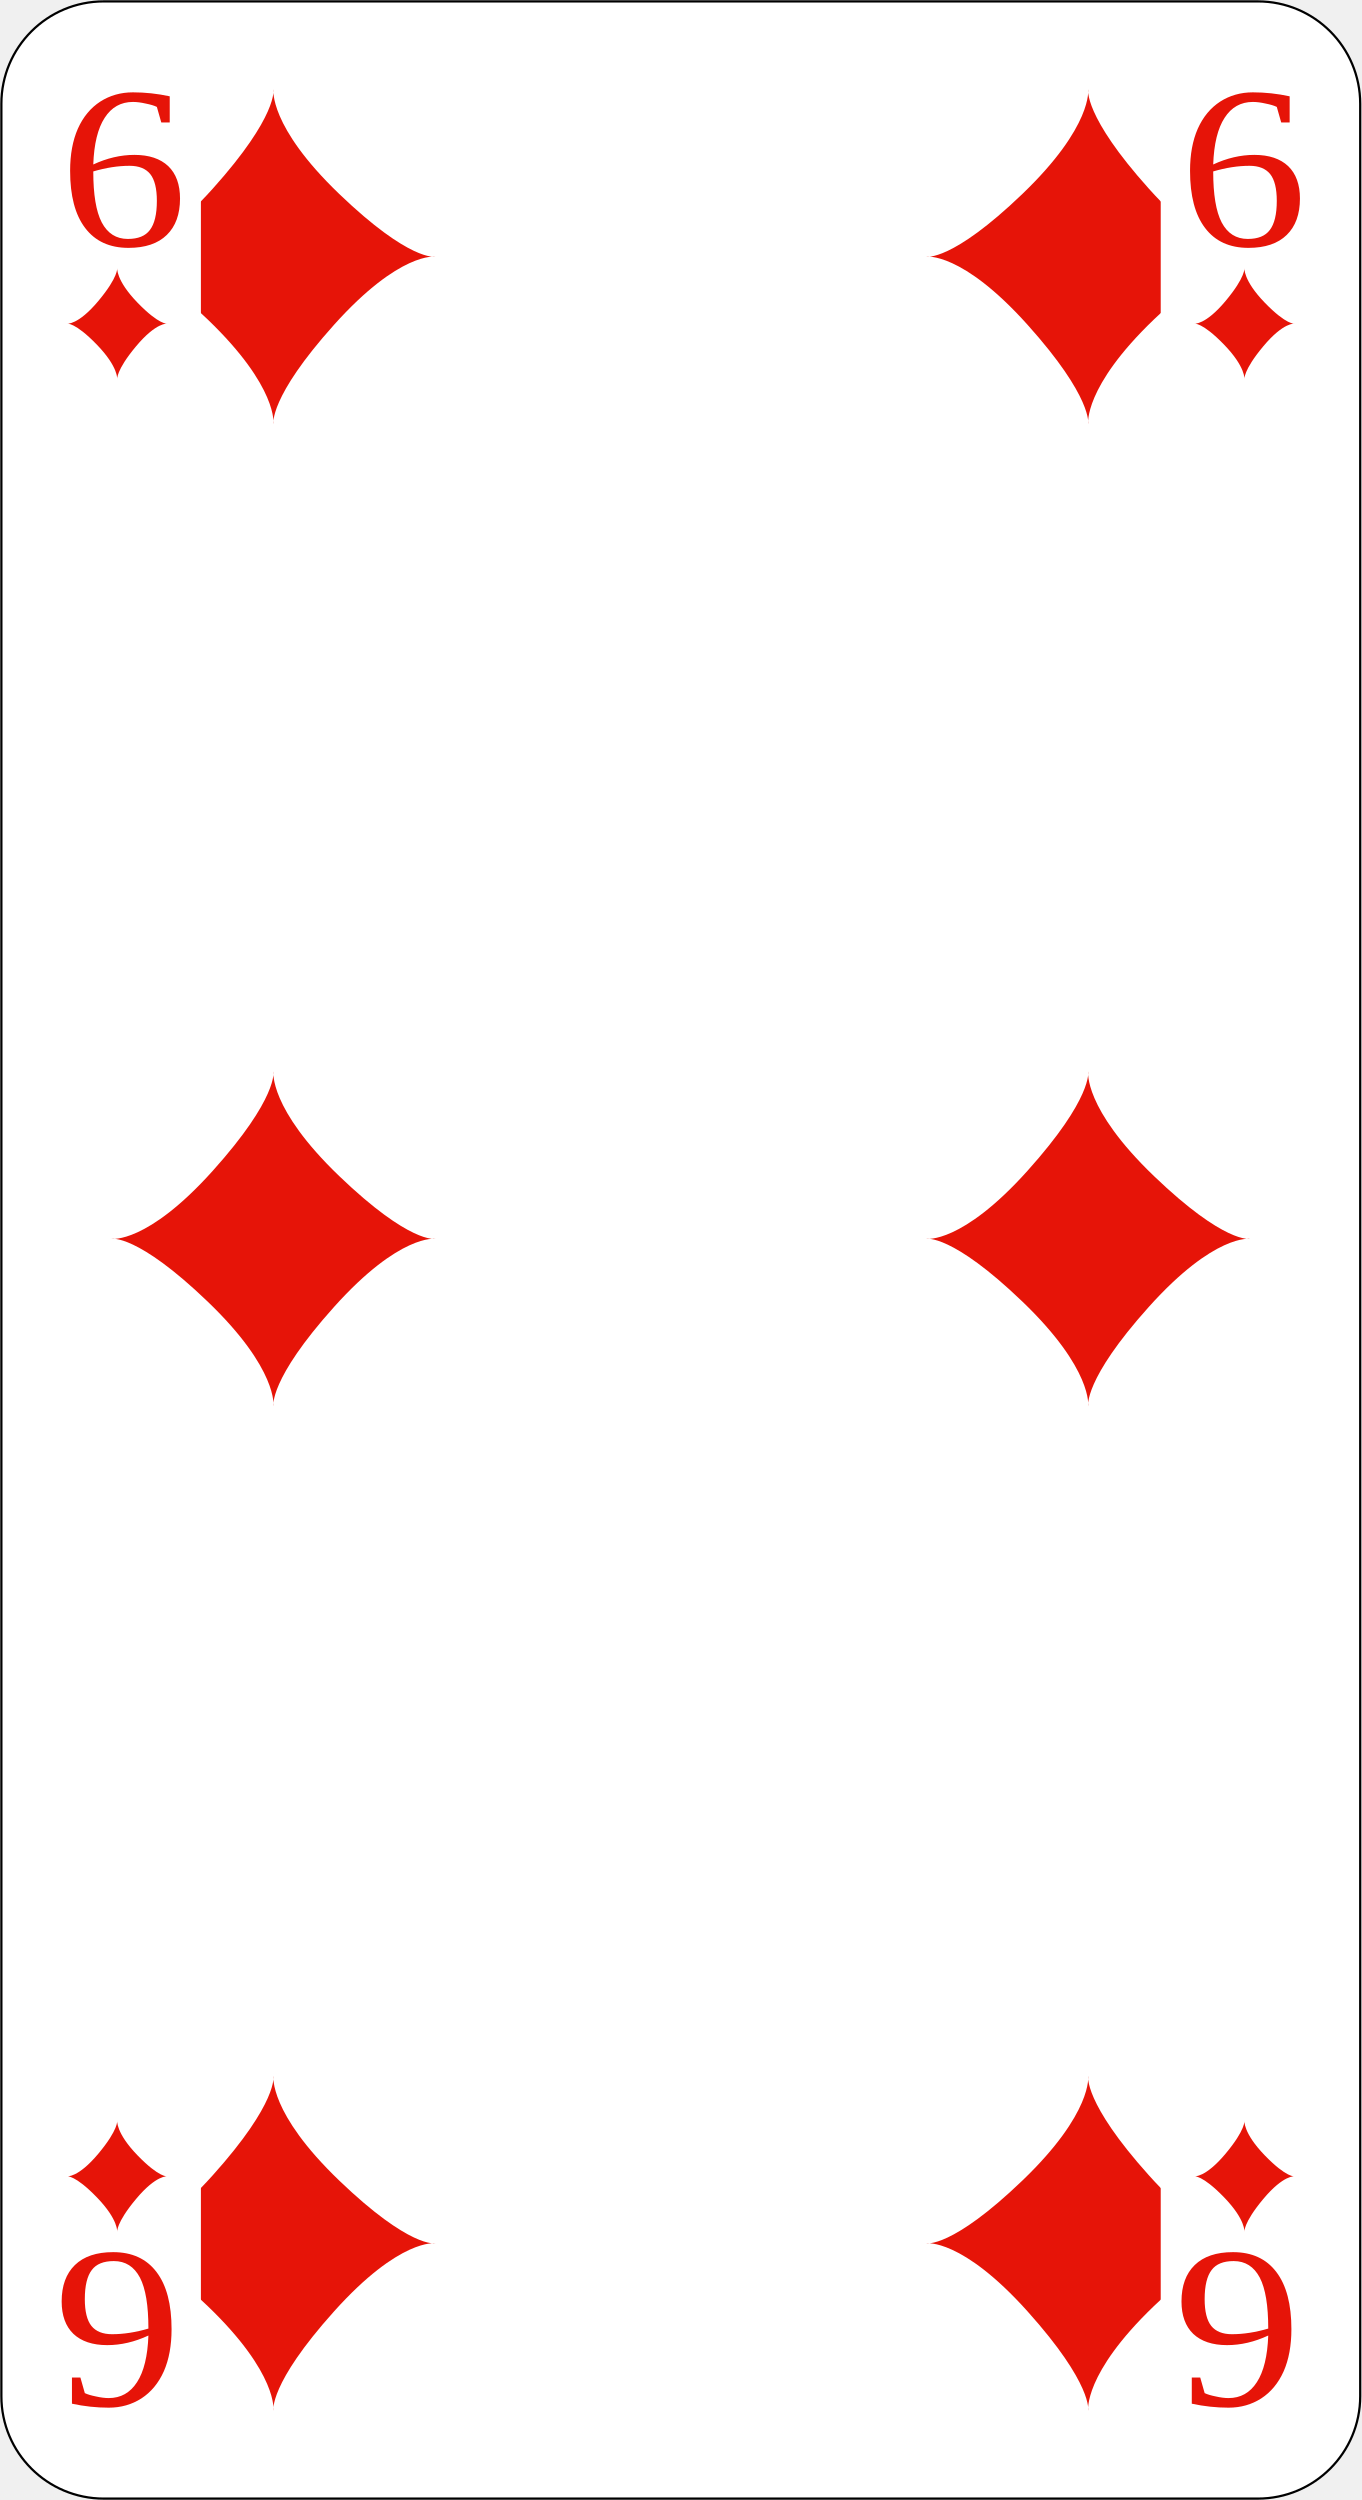
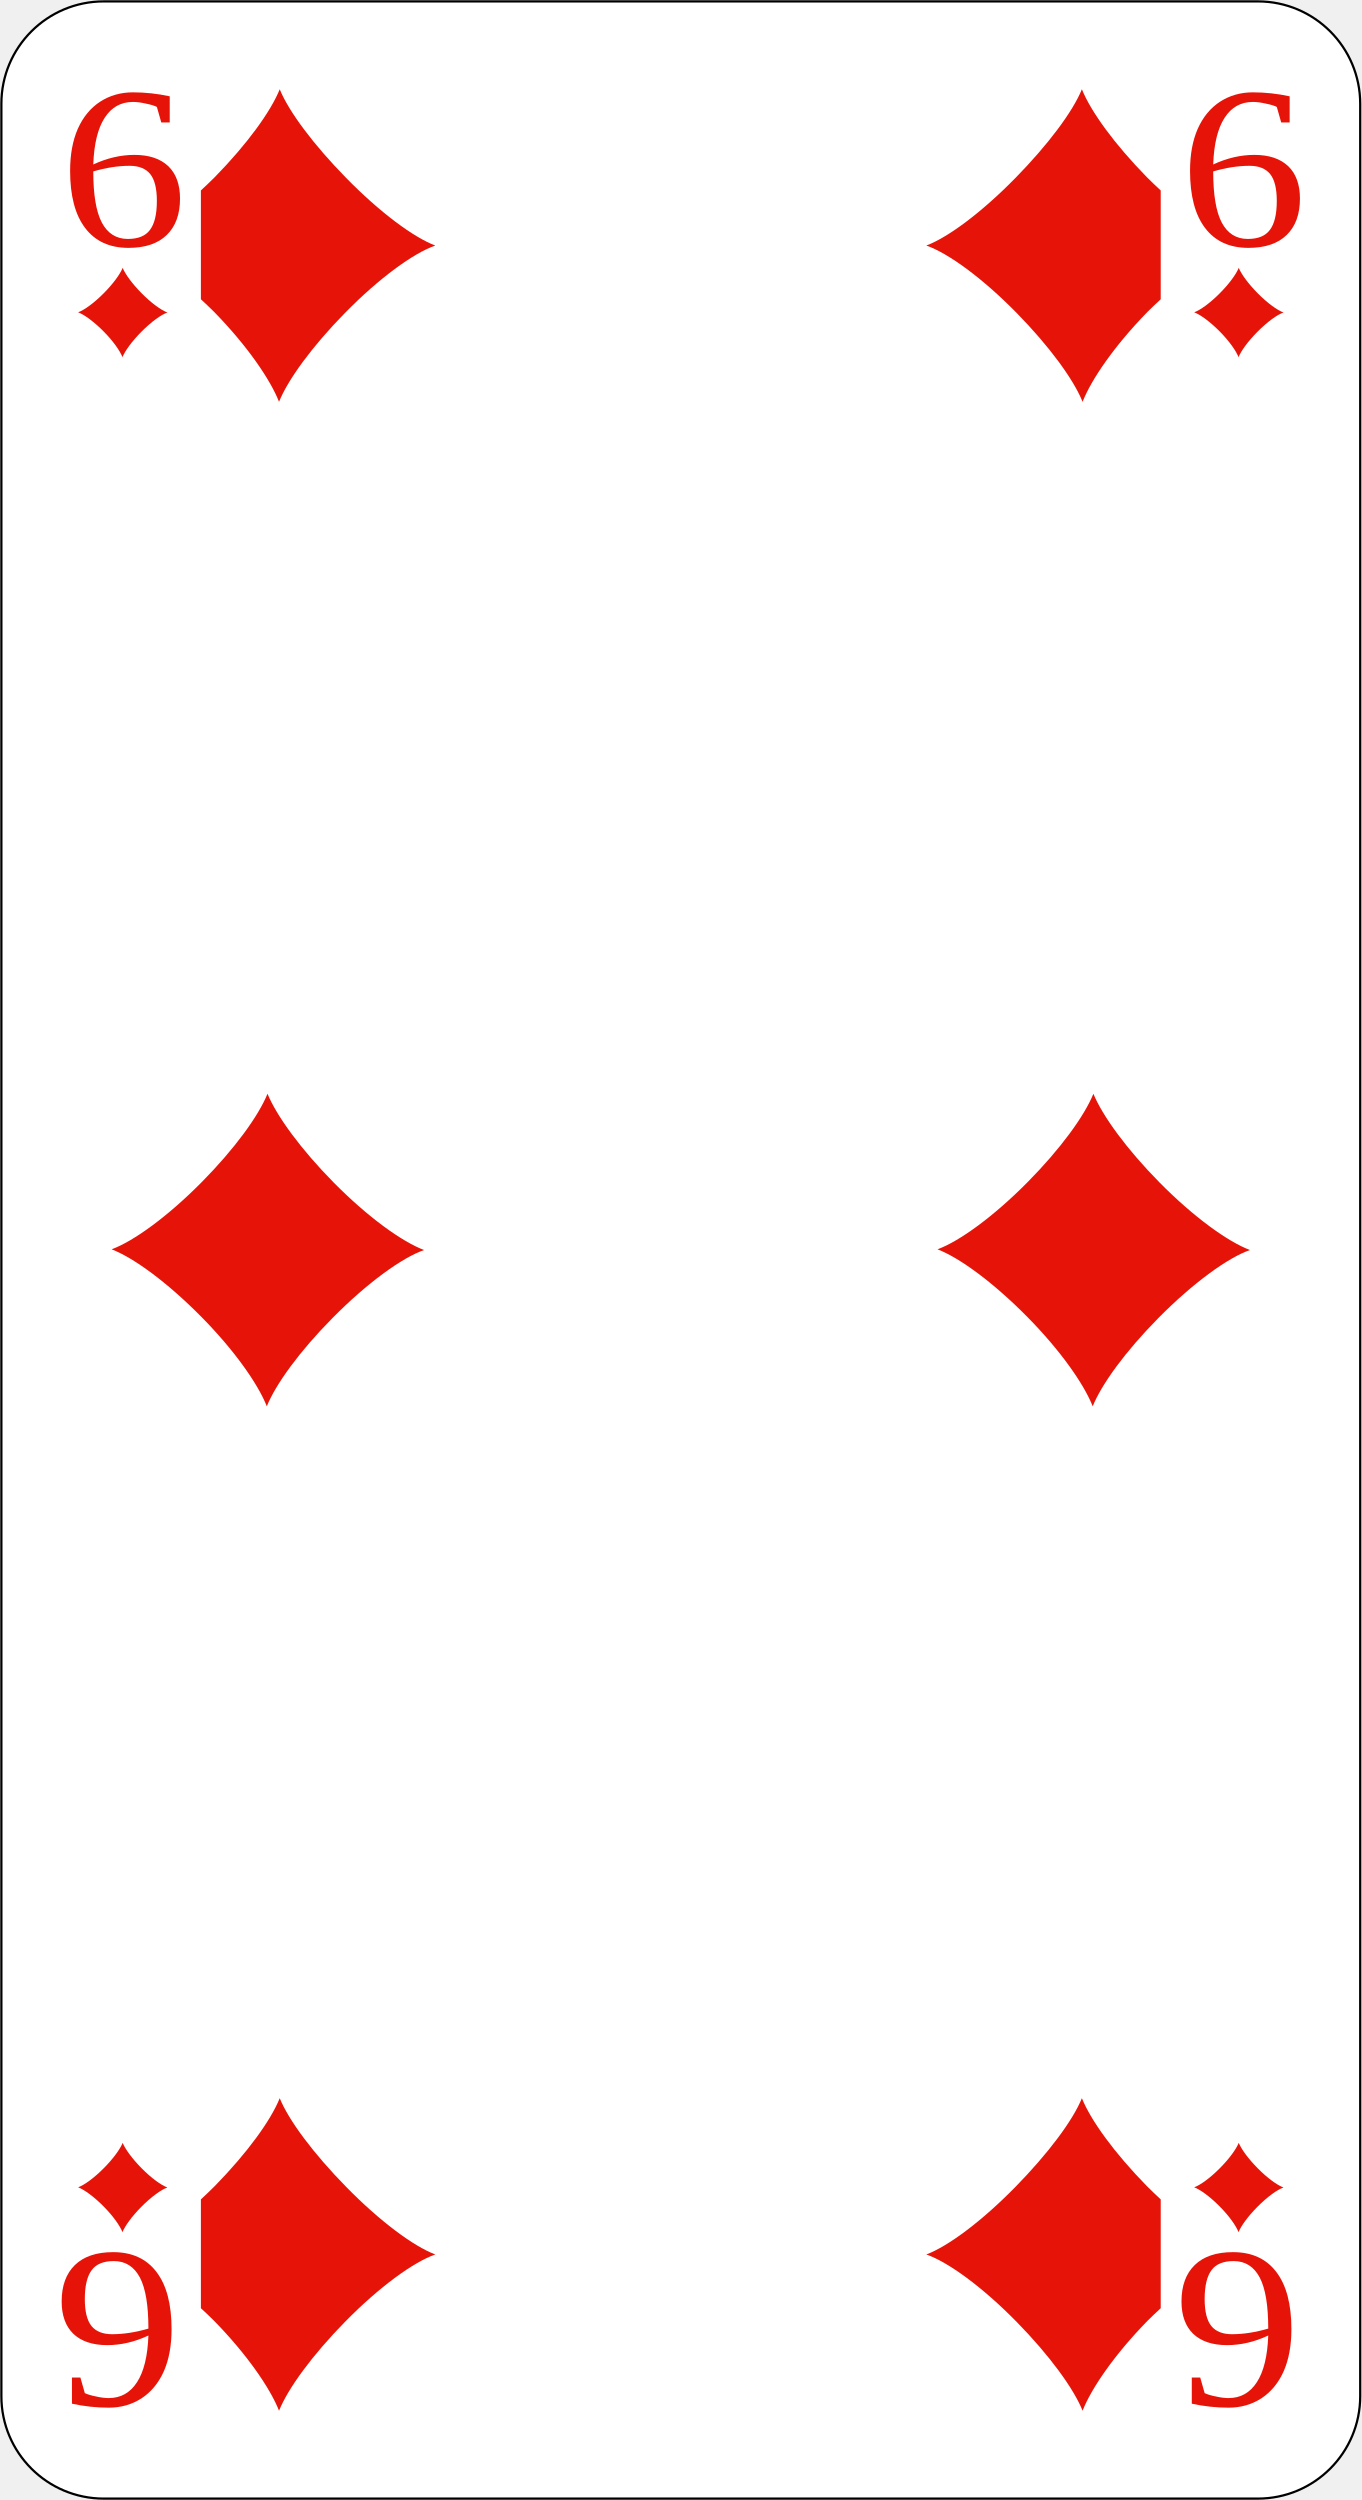
<svg xmlns="http://www.w3.org/2000/svg" width="61" height="112" id="svg2" version="1.0">
  <defs id="defs4">
    </defs>
  <g id="layer1" transform="translate(0,-940.3623)">
    <rect style="fill:#ffffff;fill-opacity:1;fill-rule:evenodd;stroke:#000000;stroke-width:0.1;stroke-linecap:butt;stroke-linejoin:round;stroke-miterlimit:79.2;stroke-dasharray:none;stroke-opacity:1" id="rect2160" width="60.875" y="940.425" x="0.062" height="111.875" ry="4.588" />
-     <g id="g2634" transform="translate(-85,-44.00002)">
-       <path style="fill:#e61408;fill-rule:nonzero;stroke:none;stroke-miterlimit:4" d="M 97.25,1003.362 C 97.25,1003.362 97.477,1001.721 94.305,998.675 C 91.133,995.628 90,995.862 90,995.862 L 97.25,995.862 M 97.25,995.862 L 97.25,988.362 C 97.25,988.362 97.477,989.534 94.531,992.815 C 91.586,996.096 90,995.862 90,995.862 M 97.25,995.862 L 104.5,995.862 C 104.5,995.862 103.368,996.096 100.196,993.05 C 97.024,990.003 97.25,988.362 97.25,988.362 M 97.25,995.862 L 97.25,1003.362 C 97.25,1003.362 97.024,1002.19 99.969,998.909 C 102.914,995.628 104.5,995.862 104.5,995.862" id="path2628" />
-       <rect style="fill:#ffffff;fill-opacity:1;stroke:#000000;stroke-width:0;stroke-linejoin:miter;stroke-miterlimit:79.2;stroke-dasharray:none;stroke-opacity:1" id="rect2632" width="4" height="15" x="90" y="988.362" ry="0" />
-     </g>
    <text xml:space="preserve" style="font-size:11.838px;font-style:normal;font-weight:normal;fill:#e61408;fill-opacity:1;stroke:none;stroke-width:1px;stroke-linecap:butt;stroke-linejoin:miter;stroke-opacity:1;font-family:Bitstream Vera Sans" x="2.511" y="1002.663" id="text7838" transform="scale(1.053923,0.9488356)">
      <tspan id="tspan7840" x="2.511" y="1002.663" style="font-size:10.917px;fill:#e61408;fill-opacity:1;font-family:Times New Roman">6</tspan>
    </text>
-     <g transform="matrix(-1,0,0,1,146,-44)" id="g2638">
-       <path id="path2640" d="M 97.25,1003.362 C 97.25,1003.362 97.477,1001.721 94.305,998.675 C 91.133,995.628 90,995.862 90,995.862 L 97.25,995.862 M 97.25,995.862 L 97.25,988.362 C 97.25,988.362 97.477,989.534 94.531,992.815 C 91.586,996.096 90,995.862 90,995.862 M 97.25,995.862 L 104.5,995.862 C 104.5,995.862 103.368,996.096 100.196,993.05 C 97.024,990.003 97.25,988.362 97.25,988.362 M 97.25,995.862 L 97.25,1003.362 C 97.25,1003.362 97.024,1002.19 99.969,998.909 C 102.914,995.628 104.5,995.862 104.5,995.862" style="fill:#e61408;fill-rule:nonzero;stroke:none;stroke-miterlimit:4" />
-       <rect ry="0" y="988.362" x="90" height="15" width="4" id="rect2642" style="fill:#ffffff;fill-opacity:1;stroke:#000000;stroke-width:0;stroke-linejoin:miter;stroke-miterlimit:79.2;stroke-dasharray:none;stroke-opacity:1" />
-     </g>
    <text transform="scale(1.053923,0.9488356)" id="text7842" y="1002.663" x="50.118" style="font-size:11.838px;font-style:normal;font-weight:normal;fill:#e61408;fill-opacity:1;stroke:none;stroke-width:1px;stroke-linecap:butt;stroke-linejoin:miter;stroke-opacity:1;font-family:Bitstream Vera Sans" xml:space="preserve">
      <tspan style="font-size:10.917px;fill:#e61408;fill-opacity:1;font-family:Times New Roman" y="1002.663" x="50.118" id="tspan7844">6</tspan>
    </text>
-     <g transform="translate(-85,44.99998)" id="g2650">
-       <path id="path2652" d="M 97.25,1003.362 C 97.25,1003.362 97.477,1001.721 94.305,998.675 C 91.133,995.628 90,995.862 90,995.862 L 97.25,995.862 M 97.25,995.862 L 97.25,988.362 C 97.25,988.362 97.477,989.534 94.531,992.815 C 91.586,996.096 90,995.862 90,995.862 M 97.25,995.862 L 104.5,995.862 C 104.5,995.862 103.368,996.096 100.196,993.05 C 97.024,990.003 97.25,988.362 97.25,988.362 M 97.25,995.862 L 97.25,1003.362 C 97.25,1003.362 97.024,1002.19 99.969,998.909 C 102.914,995.628 104.5,995.862 104.5,995.862" style="fill:#e61408;fill-rule:nonzero;stroke:none;stroke-miterlimit:4" />
-       <rect ry="0" y="988.362" x="90" height="15" width="4" id="rect2654" style="fill:#ffffff;fill-opacity:1;stroke:#000000;stroke-width:0;stroke-linejoin:miter;stroke-miterlimit:79.2;stroke-dasharray:none;stroke-opacity:1" />
-     </g>
    <text xml:space="preserve" style="font-size:11.838px;font-style:normal;font-weight:normal;fill:#e61408;fill-opacity:1;stroke:none;stroke-width:1px;stroke-linecap:butt;stroke-linejoin:miter;stroke-opacity:1;font-family:Bitstream Vera Sans" x="-7.761" y="-1097.516" id="text7846" transform="scale(-1.053923,-0.9488356)">
      <tspan id="tspan7848" x="-7.761" y="-1097.516" style="font-size:10.917px;fill:#e61408;fill-opacity:1;font-family:Times New Roman">6</tspan>
    </text>
-     <g id="g2644" transform="matrix(-1,0,0,1,146,44.99998)">
-       <path style="fill:#e61408;fill-rule:nonzero;stroke:none;stroke-miterlimit:4" d="M 97.25,1003.362 C 97.25,1003.362 97.477,1001.721 94.305,998.675 C 91.133,995.628 90,995.862 90,995.862 L 97.25,995.862 M 97.25,995.862 L 97.25,988.362 C 97.25,988.362 97.477,989.534 94.531,992.815 C 91.586,996.096 90,995.862 90,995.862 M 97.25,995.862 L 104.5,995.862 C 104.5,995.862 103.368,996.096 100.196,993.05 C 97.024,990.003 97.25,988.362 97.25,988.362 M 97.25,995.862 L 97.25,1003.362 C 97.25,1003.362 97.024,1002.19 99.969,998.909 C 102.914,995.628 104.5,995.862 104.5,995.862" id="path2646" />
-       <rect style="fill:#ffffff;fill-opacity:1;stroke:#000000;stroke-width:0;stroke-linejoin:miter;stroke-miterlimit:79.2;stroke-dasharray:none;stroke-opacity:1" id="rect2648" width="4" height="15" x="90" y="988.362" ry="0" />
-     </g>
    <text transform="scale(-1.053923,-0.9488356)" id="text7850" y="-1097.516" x="-55.363" style="font-size:11.838px;font-style:normal;font-weight:normal;fill:#e61408;fill-opacity:1;stroke:none;stroke-width:1px;stroke-linecap:butt;stroke-linejoin:miter;stroke-opacity:1;font-family:Bitstream Vera Sans" xml:space="preserve">
      <tspan style="font-size:10.917px;fill:#e61408;fill-opacity:1;font-family:Times New Roman" y="-1097.516" x="-55.363" id="tspan7852">6</tspan>
    </text>
-     <path style="fill:#e61408;fill-rule:nonzero;stroke:none;stroke-miterlimit:4" d="M 5.25,957.362 C 5.25,957.362 5.32,956.815 4.336,955.8 C 3.352,954.784 3,954.862 3,954.862 L 5.25,954.862 M 5.25,954.862 L 5.25,952.362 C 5.25,952.362 5.32,952.753 4.406,953.846 C 3.492,954.94 3,954.862 3,954.862 M 5.25,954.862 L 7.5,954.862 C 7.5,954.862 7.149,954.94 6.164,953.925 C 5.18,952.909 5.25,952.362 5.25,952.362 M 5.25,954.862 L 5.25,957.362 C 5.25,957.362 5.18,956.972 6.094,955.878 C 7.008,954.784 7.5,954.862 7.5,954.862" id="path2342" />
-     <path id="path2344" d="M 55.75,957.362 C 55.75,957.362 55.82,956.815 54.836,955.8 C 53.852,954.784 53.5,954.862 53.5,954.862 L 55.75,954.862 M 55.75,954.862 L 55.75,952.362 C 55.75,952.362 55.82,952.753 54.906,953.846 C 53.992,954.94 53.5,954.862 53.5,954.862 M 55.75,954.862 L 58,954.862 C 58,954.862 57.649,954.94 56.664,953.925 C 55.68,952.909 55.75,952.362 55.75,952.362 M 55.75,954.862 L 55.75,957.362 C 55.75,957.362 55.68,956.972 56.594,955.878 C 57.508,954.784 58,954.862 58,954.862" style="fill:#e61408;fill-rule:nonzero;stroke:none;stroke-miterlimit:4" />
-     <path style="fill:#e61408;fill-rule:nonzero;stroke:none;stroke-miterlimit:4" d="M 55.75,1040.362 C 55.75,1040.362 55.82,1039.815 54.836,1038.8 C 53.852,1037.784 53.5,1037.862 53.5,1037.862 L 55.75,1037.862 M 55.75,1037.862 L 55.75,1035.362 C 55.75,1035.362 55.82,1035.753 54.906,1036.847 C 53.992,1037.94 53.5,1037.862 53.5,1037.862 M 55.75,1037.862 L 58,1037.862 C 58,1037.862 57.649,1037.94 56.664,1036.925 C 55.68,1035.909 55.75,1035.362 55.75,1035.362 M 55.75,1037.862 L 55.75,1040.362 C 55.75,1040.362 55.68,1039.972 56.594,1038.878 C 57.508,1037.784 58,1037.862 58,1037.862" id="path2346" />
-     <path id="path2348" d="M 5.25,1040.362 C 5.25,1040.362 5.32,1039.815 4.336,1038.8 C 3.352,1037.784 3,1037.862 3,1037.862 L 5.25,1037.862 M 5.25,1037.862 L 5.25,1035.362 C 5.25,1035.362 5.32,1035.753 4.406,1036.847 C 3.492,1037.94 3,1037.862 3,1037.862 M 5.25,1037.862 L 7.5,1037.862 C 7.5,1037.862 7.149,1037.94 6.164,1036.925 C 5.18,1035.909 5.25,1035.362 5.25,1035.362 M 5.25,1037.862 L 5.25,1040.362 C 5.25,1040.362 5.18,1039.972 6.094,1038.878 C 7.008,1037.784 7.5,1037.862 7.5,1037.862" style="fill:#e61408;fill-rule:nonzero;stroke:none;stroke-miterlimit:4" />
-     <path id="path2293" d="M 12.25,1003.362 C 12.25,1003.362 12.477,1001.721 9.305,998.675 C 6.133,995.628 5,995.862 5,995.862 L 12.25,995.862 M 12.25,995.862 L 12.25,988.362 C 12.25,988.362 12.477,989.534 9.531,992.815 C 6.586,996.096 5,995.862 5,995.862 M 12.25,995.862 L 19.5,995.862 C 19.5,995.862 18.368,996.096 15.196,993.049 C 12.024,990.003 12.25,988.362 12.25,988.362 M 12.25,995.862 L 12.25,1003.362 C 12.25,1003.362 12.024,1002.19 14.969,998.909 C 17.914,995.628 19.5,995.862 19.5,995.862" style="fill:#e61408;fill-rule:nonzero;stroke:none;stroke-miterlimit:4" />
-     <path style="fill:#e61408;fill-rule:nonzero;stroke:none;stroke-miterlimit:4" d="M 48.75,1003.362 C 48.75,1003.362 48.977,1001.721 45.805,998.675 C 42.633,995.628 41.5,995.862 41.5,995.862 L 48.75,995.862 M 48.75,995.862 L 48.75,988.362 C 48.75,988.362 48.977,989.534 46.031,992.815 C 43.086,996.096 41.5,995.862 41.5,995.862 M 48.75,995.862 L 56,995.862 C 56,995.862 54.868,996.096 51.696,993.049 C 48.524,990.003 48.75,988.362 48.75,988.362 M 48.75,995.862 L 48.75,1003.362 C 48.75,1003.362 48.524,1002.19 51.469,998.909 C 54.414,995.628 56,995.862 56,995.862" id="path3031" />
+     <g id="g3042" transform="matrix(0.9911505,0,0,1,0.2964624,-17.6876)">
+       <g style="fill:#e61408;fill-opacity:1" transform="matrix(0.7954459,-0.8048167,0.7965643,0.8059482,-823.1879,170.8477)" id="g3153-3">
+         <path style="fill:#e61408;fill-opacity:1" d="m 12.344,21.688 c -0.407,1.001 -1.475,2.458 -2.938,3.938 -0.21,0.213 -0.416,0.398 -0.625,0.594 l 0,4.875 c 0.199,0.187 0.394,0.36 0.594,0.562 1.483,1.501 2.542,3.029 2.938,4.031 0.406,-1.001 1.505,-2.488 2.969,-3.969 1.561,-1.579 3.11,-2.692 4.094,-3.031 -0.985,-0.368 -2.502,-1.484 -4.031,-3.031 -1.466,-1.483 -2.587,-2.963 -3,-3.969 z" transform="matrix(0.6285782,0.6276957,-0.6212595,0.6203873,39.36978,994.1086)" id="rect3052-4" />
+       </g>
+     </g>
+     <g id="g3042-9" transform="matrix(-0.9911505,0,0,1,60.70354,-17.6876)">
+       <g style="fill:#e61408;fill-opacity:1" transform="matrix(0.7954459,-0.8048167,0.7965643,0.8059482,-823.1879,170.8477)" id="g3153-3-5">
+         <path style="fill:#e61408;fill-opacity:1" d="m 12.344,21.688 c -0.407,1.001 -1.475,2.458 -2.938,3.938 -0.21,0.213 -0.416,0.398 -0.625,0.594 l 0,4.875 c 0.199,0.187 0.394,0.36 0.594,0.562 1.483,1.501 2.542,3.029 2.938,4.031 0.406,-1.001 1.505,-2.488 2.969,-3.969 1.561,-1.579 3.11,-2.692 4.094,-3.031 -0.985,-0.368 -2.502,-1.484 -4.031,-3.031 -1.466,-1.483 -2.587,-2.963 -3,-3.969 z" transform="matrix(0.6285782,0.6276957,-0.6212595,0.6203873,39.36978,994.1086)" id="rect3052-4-6" />
+       </g>
+     </g>
+     <g id="g3042-0" transform="matrix(0.9911505,0,0,1,0.2964624,72.3124)">
+       <g style="fill:#e61408;fill-opacity:1" transform="matrix(0.7954459,-0.8048167,0.7965643,0.8059482,-823.1879,170.8477)" id="g3153-3-0">
+         <path style="fill:#e61408;fill-opacity:1" d="m 12.344,21.688 c -0.407,1.001 -1.475,2.458 -2.938,3.938 -0.21,0.213 -0.416,0.398 -0.625,0.594 l 0,4.875 c 0.199,0.187 0.394,0.36 0.594,0.562 1.483,1.501 2.542,3.029 2.938,4.031 0.406,-1.001 1.505,-2.488 2.969,-3.969 1.561,-1.579 3.11,-2.692 4.094,-3.031 -0.985,-0.368 -2.502,-1.484 -4.031,-3.031 -1.466,-1.483 -2.587,-2.963 -3,-3.969 z" transform="matrix(0.6285782,0.6276957,-0.6212595,0.6203873,39.36978,994.1086)" id="rect3052-4-7" />
+       </g>
+     </g>
+     <g id="g3042-9-6" transform="matrix(-0.9911505,0,0,1,60.70354,72.3124)">
+       <g style="fill:#e61408;fill-opacity:1" transform="matrix(0.7954459,-0.8048167,0.7965643,0.8059482,-823.1879,170.8477)" id="g3153-3-5-8">
+         <path style="fill:#e61408;fill-opacity:1" d="m 12.344,21.688 c -0.407,1.001 -1.475,2.458 -2.938,3.938 -0.21,0.213 -0.416,0.398 -0.625,0.594 l 0,4.875 c 0.199,0.187 0.394,0.36 0.594,0.562 1.483,1.501 2.542,3.029 2.938,4.031 0.406,-1.001 1.505,-2.488 2.969,-3.969 1.561,-1.579 3.11,-2.692 4.094,-3.031 -0.985,-0.368 -2.502,-1.484 -4.031,-3.031 -1.466,-1.483 -2.587,-2.963 -3,-3.969 z" transform="matrix(0.6285782,0.6276957,-0.6212595,0.6203873,39.36978,994.1086)" id="rect3052-4-6-5" />
+       </g>
+     </g>
+     <g id="g3153-5" transform="matrix(0.2272703,-0.2299476,0.2275898,0.2302709,-233.2322,726.3064)" style="fill:#e61408;fill-opacity:1">
+       <path style="fill:#e61408;fill-opacity:1" d="m 31,49.688 c -0.402,0.974 -1.46,2.404 -2.906,3.844 -1.514,1.508 -3.024,2.585 -4,2.938 0.978,0.368 2.471,1.446 3.969,2.938 1.467,1.46 2.515,2.931 2.906,3.906 0.401,-0.974 1.459,-2.402 2.906,-3.844 1.543,-1.537 3.089,-2.638 4.062,-2.969 -0.974,-0.358 -2.488,-1.432 -4,-2.938 C 32.488,52.119 31.409,50.666 31,49.688 z" transform="matrix(0.6356728,0.6347803,-0.6383584,0.6374621,45.68161,963.9647)" id="rect3052-3" />
+     </g>
+     <g id="g3153-5-2" transform="matrix(0.2272703,-0.2299476,0.2275898,0.2302709,-183.2322,726.3064)" style="fill:#e61408;fill-opacity:1">
+       <path style="fill:#e61408;fill-opacity:1" d="m 31,49.688 c -0.402,0.974 -1.46,2.404 -2.906,3.844 -1.514,1.508 -3.024,2.585 -4,2.938 0.978,0.368 2.471,1.446 3.969,2.938 1.467,1.46 2.515,2.931 2.906,3.906 0.401,-0.974 1.459,-2.402 2.906,-3.844 1.543,-1.537 3.089,-2.638 4.062,-2.969 -0.974,-0.358 -2.488,-1.432 -4,-2.938 C 32.488,52.119 31.409,50.666 31,49.688 z" transform="matrix(0.6356728,0.6347803,-0.6383584,0.6374621,45.68161,963.9647)" id="rect3052-3-9" />
+     </g>
+     <g id="g3153-5-2-9" transform="matrix(0.2272703,-0.2299476,0.2275898,0.2302709,-233.2322,810.3064)" style="fill:#e61408;fill-opacity:1">
+       <path style="fill:#e61408;fill-opacity:1" d="m 31,49.688 c -0.402,0.974 -1.46,2.404 -2.906,3.844 -1.514,1.508 -3.024,2.585 -4,2.938 0.978,0.368 2.471,1.446 3.969,2.938 1.467,1.46 2.515,2.931 2.906,3.906 0.401,-0.974 1.459,-2.402 2.906,-3.844 1.543,-1.537 3.089,-2.638 4.062,-2.969 -0.974,-0.358 -2.488,-1.432 -4,-2.938 C 32.488,52.119 31.409,50.666 31,49.688 z" transform="matrix(0.6356728,0.6347803,-0.6383584,0.6374621,45.68161,963.9647)" id="rect3052-3-9-4" />
+     </g>
+     <g id="g3153-5-2-2" transform="matrix(0.2272703,-0.2299476,0.2275898,0.2302709,-183.2322,810.3064)" style="fill:#e61408;fill-opacity:1">
+       <path style="fill:#e61408;fill-opacity:1" d="m 31,49.688 c -0.402,0.974 -1.46,2.404 -2.906,3.844 -1.514,1.508 -3.024,2.585 -4,2.938 0.978,0.368 2.471,1.446 3.969,2.938 1.467,1.46 2.515,2.931 2.906,3.906 0.401,-0.974 1.459,-2.402 2.906,-3.844 1.543,-1.537 3.089,-2.638 4.062,-2.969 -0.974,-0.358 -2.488,-1.432 -4,-2.938 C 32.488,52.119 31.409,50.666 31,49.688 z" transform="matrix(0.6356728,0.6347803,-0.6383584,0.6374621,45.68161,963.9647)" id="rect3052-3-9-9" />
+     </g>
+     <g id="g3153-3-7" transform="matrix(0.7954459,-0.8048167,0.7965643,0.8059482,-823.5628,198.1669)" style="fill:#e61408;fill-opacity:1">
+       <path style="fill:#e61408;fill-opacity:1" d="m 31,49.688 c -0.402,0.974 -1.46,2.404 -2.906,3.844 -1.514,1.508 -3.024,2.585 -4,2.938 0.978,0.368 2.471,1.446 3.969,2.938 1.467,1.46 2.515,2.931 2.906,3.906 0.401,-0.974 1.459,-2.402 2.906,-3.844 1.543,-1.537 3.089,-2.638 4.062,-2.969 -0.974,-0.358 -2.488,-1.432 -4,-2.938 C 32.488,52.119 31.409,50.666 31,49.688 z" transform="matrix(0.6356728,0.6347803,-0.6383584,0.6374621,45.68161,963.9647)" id="rect3052-4-4" />
+     </g>
+     <g id="g3153-3-2" transform="matrix(0.7954459,-0.8048167,0.7965643,0.8059482,-786.5628,198.1669)" style="fill:#e61408;fill-opacity:1">
+       <path style="fill:#e61408;fill-opacity:1" d="m 31,49.688 c -0.402,0.974 -1.46,2.404 -2.906,3.844 -1.514,1.508 -3.024,2.585 -4,2.938 0.978,0.368 2.471,1.446 3.969,2.938 1.467,1.46 2.515,2.931 2.906,3.906 0.401,-0.974 1.459,-2.402 2.906,-3.844 1.543,-1.537 3.089,-2.638 4.062,-2.969 -0.974,-0.358 -2.488,-1.432 -4,-2.938 C 32.488,52.119 31.409,50.666 31,49.688 z" transform="matrix(0.6356728,0.6347803,-0.6383584,0.6374621,45.68161,963.9647)" id="rect3052-4-3" />
+     </g>
  </g>
</svg>
